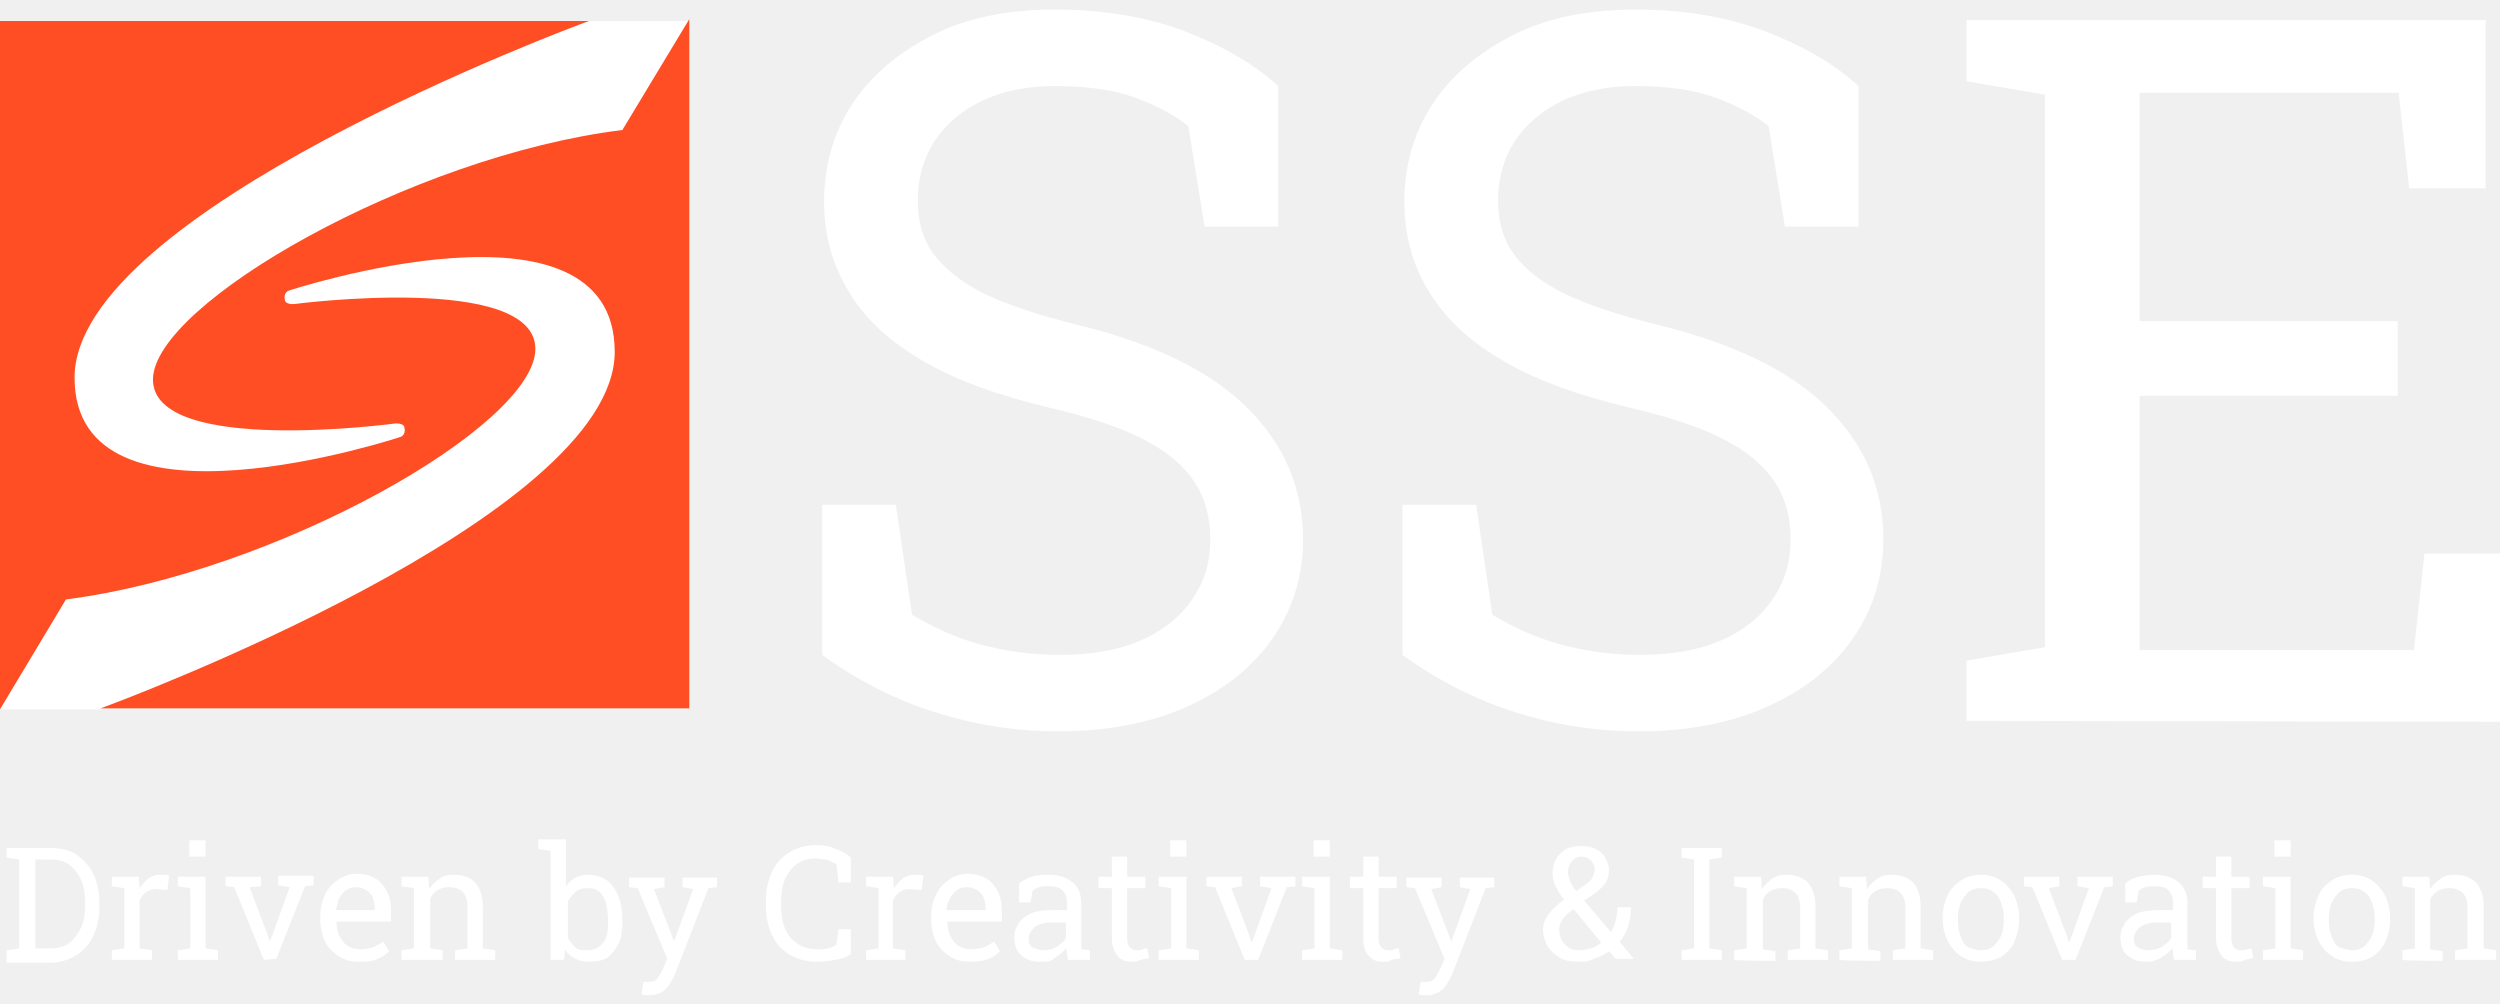
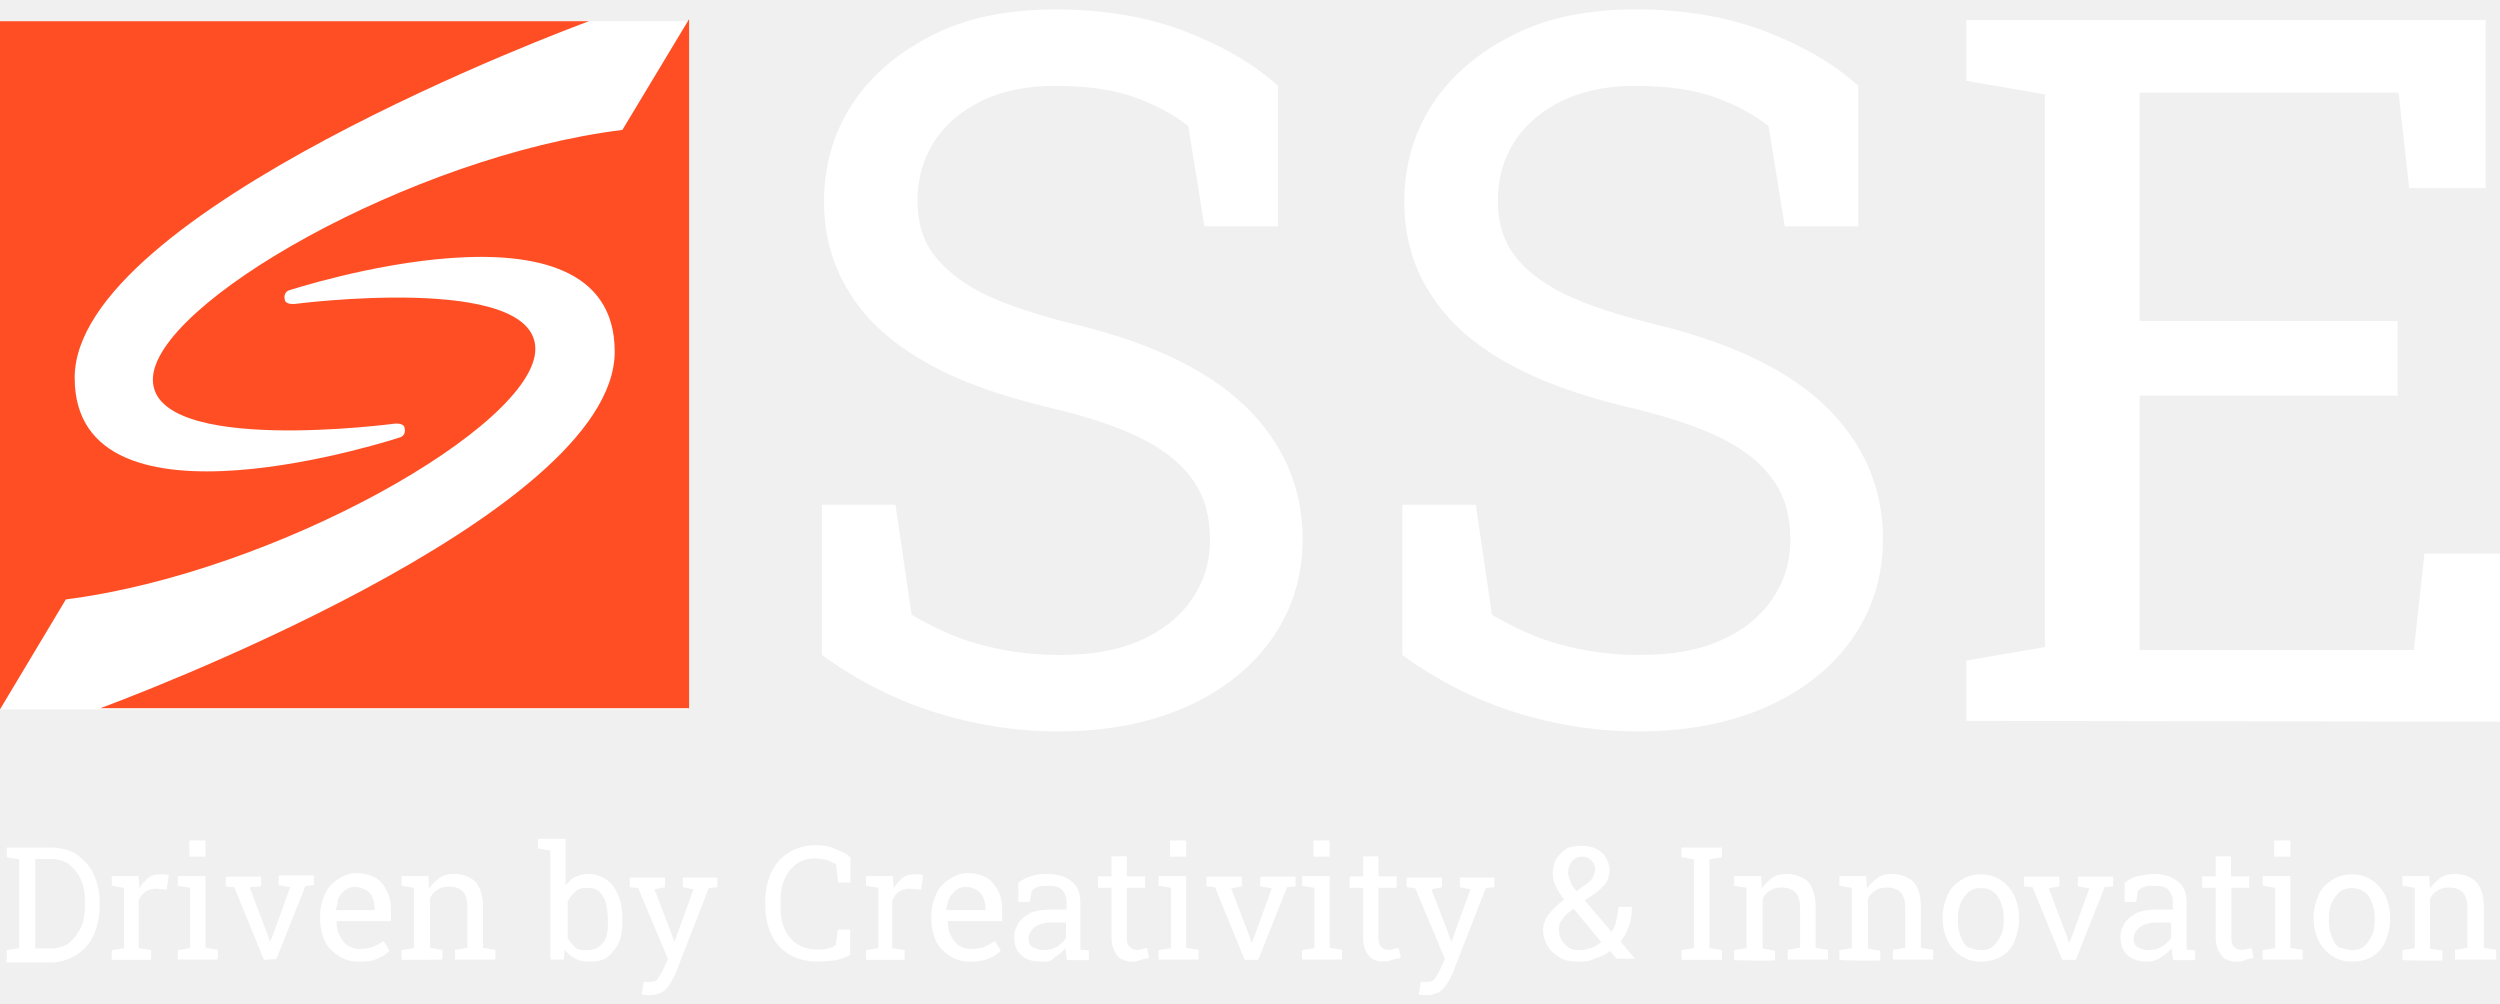
- <svg xmlns="http://www.w3.org/2000/svg" version="1.1" id="Layer_1" x="0px" y="0px" viewBox="0 0 261.5 105" style="enable-background:new 0 0 261.5 105;" xml:space="preserve">
+ <svg xmlns="http://www.w3.org/2000/svg" version="1.1" id="Layer_1" x="0px" y="0px" viewBox="0 0 850.4 341.5" style="enable-background:new 0 0 850.4 341.5;" xml:space="preserve">
  <style type="text/css">
	.st0{fill:none;}
	.st1{fill:#FFFFFF;}
	.st2{fill:#FF4E24;}
	.st3{enable-background:new    ;}
</style>
  <g>
-     <rect class="st0" width="261.5" height="105" />
+     <rect y="0" class="st0" width="850.4" height="341.5" />
    <g>
      <g>
-         <path class="st1" d="M110.7,76.5c-4.5,0-8.8-0.7-12.9-2s-8.1-3.3-11.8-6V52.8h7.7l1.7,11.5c2.2,1.3,4.5,2.4,7.1,3.1     s5.3,1.1,8.3,1.1c3.4,0,6.2-0.5,8.5-1.5s4.1-2.4,5.4-4.3c1.3-1.9,1.9-3.9,1.9-6.3c0-2.2-0.5-4.2-1.6-5.9s-2.8-3.2-5.3-4.5     s-5.8-2.4-10.1-3.4c-5-1.2-9.3-2.7-12.8-4.7s-6.1-4.3-7.9-7.2s-2.7-6-2.7-9.6c0-3.8,1-7.3,3-10.3s4.9-5.4,8.5-7.2     S105.6,1,110.4,1c5.1,0,9.7,0.8,13.6,2.3s7.2,3.4,9.7,5.7v14.7H126l-1.7-10.5c-1.5-1.2-3.4-2.2-5.6-3s-5-1.2-8.4-1.2     c-2.8,0-5.3,0.5-7.5,1.5c-2.1,1-3.8,2.4-5,4.2S96,18.6,96,21c0,2.1,0.5,4,1.6,5.5s2.9,3,5.3,4.2c2.5,1.2,5.8,2.3,9.9,3.3     c7.7,1.9,13.6,4.7,17.5,8.5c3.9,3.8,6,8.4,6,13.9c0,3.9-1.1,7.4-3.2,10.4c-2.1,3-5.1,5.4-8.9,7.1S115.9,76.5,110.7,76.5z" />
-         <path class="st1" d="M171.4,76.5c-4.5,0-8.8-0.7-12.9-2s-8.1-3.3-11.8-6V52.8h7.7l1.7,11.5c2.2,1.3,4.5,2.4,7.1,3.1     s5.3,1.1,8.3,1.1c3.4,0,6.2-0.5,8.5-1.5s4.1-2.4,5.4-4.3c1.3-1.9,1.9-3.9,1.9-6.3c0-2.2-0.5-4.2-1.6-5.9s-2.8-3.2-5.3-4.5     s-5.8-2.4-10.1-3.4c-5-1.2-9.3-2.7-12.8-4.7s-6.1-4.3-7.9-7.2c-1.8-2.8-2.7-6-2.7-9.6c0-3.8,1-7.3,3-10.3s4.9-5.4,8.5-7.2     S166.3,1,171.1,1c5.1,0,9.7,0.8,13.6,2.3s7.2,3.4,9.7,5.7v14.7h-7.7L185,13.2c-1.5-1.2-3.4-2.2-5.6-3c-2.2-0.8-5-1.2-8.4-1.2     c-2.8,0-5.3,0.5-7.5,1.5c-2.1,1-3.8,2.4-5,4.2s-1.8,3.9-1.8,6.3c0,2.1,0.5,4,1.6,5.5c1.1,1.6,2.9,3,5.3,4.2     c2.5,1.2,5.8,2.3,9.9,3.3c7.7,1.9,13.6,4.7,17.5,8.5s6,8.4,6,13.9c0,3.9-1.1,7.4-3.2,10.4c-2.1,3-5.1,5.4-8.9,7.1     C181.1,75.6,176.6,76.5,171.4,76.5z" />
-         <path class="st1" d="M205.7,75.4v-6.3l8.2-1.4V9.9l-8.2-1.4V2.1H260v17.6h-8l-1.1-10h-27.1v23.9h27v7.8h-27V68h28.7l1.1-10.1h7.9     v17.6L205.7,75.4L205.7,75.4z" />
+         <path class="st1" d="M360,248.8c-14.6,0-28.6-2.3-42-6.5c-13.3-4.2-26.3-10.7-38.4-19.5v-51.1h25l5.5,37.4     c7.2,4.2,14.6,7.8,23.1,10.1c8.5,2.3,17.2,3.6,27,3.6c11.1,0,20.2-1.6,27.6-4.9c7.5-3.3,13.3-7.8,17.6-14     c4.2-6.2,6.2-12.7,6.2-20.5c0-7.2-1.6-13.7-5.2-19.2c-3.6-5.5-9.1-10.4-17.2-14.6c-8.1-4.2-18.9-7.8-32.8-11.1     c-16.3-3.9-30.2-8.8-41.6-15.3c-11.4-6.5-19.8-14-25.7-23.4s-8.8-19.5-8.8-31.2c0-12.4,3.3-23.7,9.8-33.5s15.9-17.6,27.6-23.4     c11.7-5.9,25.7-8.5,41.3-8.5c16.6,0,31.5,2.6,44.2,7.5s23.4,11.1,31.5,18.5v47.8h-25l-5.5-34.1c-4.9-3.9-11.1-7.2-18.2-9.8     s-16.3-3.9-27.3-3.9c-9.1,0-17.2,1.6-24.4,4.9c-6.8,3.3-12.4,7.8-16.3,13.7s-5.9,12.7-5.9,20.5c0,6.8,1.6,13,5.2,17.9     s9.4,9.8,17.2,13.7c8.1,3.9,18.9,7.5,32.2,10.7c25,6.2,44.2,15.3,56.9,27.6s19.5,27.3,19.5,45.2c0,12.7-3.6,24.1-10.4,33.8     s-16.6,17.6-28.9,23.1C391.5,245.8,376.9,248.8,360,248.8z" />
+         <path class="st1" d="M557.4,248.8c-14.6,0-28.6-2.3-42-6.5c-13.3-4.2-26.3-10.7-38.4-19.5v-51.1h25l5.5,37.4     c7.2,4.2,14.6,7.8,23.1,10.1c8.5,2.3,17.2,3.6,27,3.6c11.1,0,20.2-1.6,27.6-4.9c7.5-3.3,13.3-7.8,17.6-14     c4.2-6.2,6.2-12.7,6.2-20.5c0-7.2-1.6-13.7-5.2-19.2c-3.6-5.5-9.1-10.4-17.2-14.6c-8.1-4.2-18.9-7.8-32.8-11.1     c-16.3-3.9-30.2-8.8-41.6-15.3s-19.8-14-25.7-23.4c-5.9-9.1-8.8-19.5-8.8-31.2c0-12.4,3.3-23.7,9.8-33.5s15.9-17.6,27.6-23.4     c11.7-5.9,25.7-8.5,41.3-8.5c16.6,0,31.5,2.6,44.2,7.5c12.7,4.9,23.4,11.1,31.5,18.5v47.8h-25l-5.5-34.1     c-4.9-3.9-11.1-7.2-18.2-9.8c-7.2-2.6-16.3-3.9-27.3-3.9c-9.1,0-17.2,1.6-24.4,4.9c-6.8,3.3-12.4,7.8-16.3,13.7     c-3.9,5.9-5.9,12.7-5.9,20.5c0,6.8,1.6,13,5.2,17.9c3.6,5.2,9.4,9.8,17.2,13.7c8.1,3.9,18.9,7.5,32.2,10.7     c25,6.2,44.2,15.3,56.9,27.6c12.7,12.4,19.5,27.3,19.5,45.2c0,12.7-3.6,24.1-10.4,33.8c-6.8,9.8-16.6,17.6-28.9,23.1     C588.9,245.8,574.3,248.8,557.4,248.8z" />
+         <path class="st1" d="M668.9,245.2v-20.5l26.7-4.6v-188l-26.7-4.6V6.8h176.6v57.2h-26l-3.6-32.5h-88.1v77.7h87.8v25.4h-87.8v86.5     h93.3l3.6-32.8h25.7v57.2L668.9,245.2L668.9,245.2z" />
      </g>
-       <rect y="2.2" class="st1" width="72" height="72" />
-       <path class="st2" d="M65.1,13.6C43.1,16.3,16,31.8,16,39.7c0,8,25.3,4.6,25.3,4.6s0.9-0.1,1,0.4c0.2,0.8-0.4,1-0.4,1    S7.8,57,7.8,39.5c0-17.3,52.1-36.7,53.8-37.3H0v72l6.9-11.5C28.9,59.9,56,44.5,56,36.5s-25.2-4.7-25.2-4.7s-0.9,0.1-1-0.4    c-0.2-0.8,0.4-1,0.4-1s34.1-11.2,34.1,6.4c0,17.3-52.1,36.7-53.8,37.3h61.6V2L65.1,13.6z" />
+       <rect y="7.2" class="st1" width="234.1" height="234.1" />
+       <path class="st2" d="M211.7,44.2C140.2,53,52,103.4,52,129.1c0,26,82.3,15,82.3,15s2.9-0.3,3.3,1.3c0.7,2.6-1.3,3.3-1.3,3.3    S25.4,185.4,25.4,128.5c0-56.3,169.4-119.3,175-121.3H0v234.1l22.4-37.4c71.5-9.1,159.7-59.2,159.7-85.2s-81.9-15.3-81.9-15.3    s-2.9,0.3-3.3-1.3c-0.7-2.6,1.3-3.3,1.3-3.3s110.9-36.4,110.9,20.8c0,56.3-169.4,119.3-175,121.3h200.3V6.5L211.7,44.2z" />
      <g class="st3">
-         <path class="st1" d="M0.7,100.4v-1L2,99.2v-9.3l-1.3-0.2v-1H2h3.3c1,0,2,0.2,2.7,0.7s1.4,1.2,1.8,2.1s0.6,1.9,0.6,3v0.3     c0,1.1-0.2,2.1-0.6,3s-1,1.6-1.8,2.1s-1.7,0.8-2.7,0.8H0.7V100.4z M3.7,99.2h1.7c0.7,0,1.4-0.2,1.9-0.6s0.9-1,1.2-1.6     c0.3-0.7,0.4-1.4,0.4-2.3v-0.3c0-0.9-0.1-1.6-0.4-2.3c-0.3-0.7-0.7-1.2-1.2-1.6s-1.2-0.6-1.9-0.6H3.7V99.2z" />
-         <path class="st1" d="M11.7,100.4v-1l1.3-0.2v-6.3l-1.3-0.2v-1h2.8l0.1,1.1V93c0.2-0.5,0.6-0.8,0.9-1.1c0.4-0.3,0.8-0.4,1.3-0.4     c0.2,0,0.3,0,0.5,0s0.3,0.1,0.4,0.1l-0.2,1.5L16.4,93c-0.4,0-0.8,0.1-1.1,0.3c-0.3,0.2-0.5,0.5-0.7,0.9v5l1.3,0.2v1H11.7z" />
-         <path class="st1" d="M18.6,100.4v-1l1.3-0.2v-6.3l-1.3-0.2v-1h2.9v7.5l1.3,0.2v1H18.6z M19.8,89.6v-1.7h1.7v1.7H19.8z" />
-         <path class="st1" d="M27.6,100.4l-3.1-7.6l-0.9-0.1v-1h3.7v1l-1.2,0.1l1.9,5l0.2,0.7l0,0l0.3-0.7l1.8-5l-1.2-0.2v-1h3.7v1     l-0.9,0.1l-3,7.6L27.6,100.4L27.6,100.4z" />
-         <path class="st1" d="M37.5,100.6c-0.8,0-1.5-0.2-2.1-0.6s-1.1-0.9-1.4-1.5c-0.3-0.7-0.5-1.4-0.5-2.3v-0.4c0-0.8,0.2-1.6,0.5-2.2     c0.3-0.7,0.8-1.2,1.4-1.6c0.6-0.4,1.2-0.6,1.9-0.6c0.8,0,1.5,0.2,2,0.5s0.9,0.8,1.2,1.4s0.4,1.3,0.4,2.1v1h-5.7l0,0     c0,0.6,0.1,1.1,0.3,1.5s0.5,0.8,0.8,1s0.8,0.4,1.3,0.4s1-0.1,1.4-0.2c0.4-0.2,0.8-0.4,1.1-0.6l0.6,1c-0.3,0.3-0.7,0.6-1.2,0.8     C38.8,100.6,38.3,100.6,37.5,100.6z M35.1,95.2h4.1V95c0-0.4-0.1-0.8-0.2-1.1c-0.1-0.3-0.4-0.6-0.7-0.8c-0.3-0.2-0.7-0.3-1.1-0.3     c-0.4,0-0.7,0.1-1,0.3s-0.5,0.5-0.7,0.8S35.3,94.8,35.1,95.2L35.1,95.2z" />
-         <path class="st1" d="M42,100.4v-1l1.3-0.2v-6.3L42,92.7v-1h2.8l0.1,1.3c0.3-0.5,0.7-0.8,1.1-1.1c0.4-0.3,0.9-0.4,1.5-0.4     c0.9,0,1.7,0.3,2.2,0.8c0.5,0.6,0.8,1.4,0.8,2.6v4.3l1.3,0.2v1h-4.2v-1l1.3-0.2v-4.3c0-0.8-0.2-1.3-0.5-1.6     c-0.3-0.3-0.8-0.5-1.4-0.5c-0.5,0-0.9,0.1-1.2,0.3c-0.4,0.2-0.6,0.5-0.8,0.9v5.2l1.3,0.2v1C46.3,100.4,42,100.4,42,100.4z" />
-         <path class="st1" d="M61.7,100.6c-0.6,0-1.1-0.1-1.5-0.3c-0.4-0.2-0.8-0.5-1.1-1l-0.1,1.1h-1.4V89l-1.3-0.2v-1h2.9v4.9     c0.3-0.4,0.6-0.7,1-0.9c0.4-0.2,0.9-0.3,1.4-0.3c0.7,0,1.3,0.2,1.9,0.6c0.5,0.4,0.9,0.9,1.2,1.7c0.3,0.8,0.4,1.5,0.4,2.5v0.2     c0,0.8-0.1,1.6-0.4,2.2s-0.7,1.1-1.2,1.5C63.1,100.4,62.6,100.6,61.7,100.6z M61.4,99.4c0.8,0,1.3-0.3,1.7-0.8s0.5-1.2,0.5-2.1     v-0.2c0-0.7-0.1-1.3-0.2-1.8s-0.4-0.9-0.7-1.2s-0.7-0.4-1.3-0.4c-0.5,0-0.9,0.1-1.2,0.4s-0.6,0.6-0.8,1v3.8     c0.2,0.4,0.5,0.7,0.8,1S60.9,99.4,61.4,99.4z" />
-         <path class="st1" d="M68.1,104.1c-0.1,0-0.3,0-0.5,0s-0.4-0.1-0.5-0.1l0.2-1.3c0.1,0,0.2,0,0.4,0c0.2,0,0.3,0,0.3,0     c0.3,0,0.6-0.1,0.8-0.4c0.2-0.3,0.4-0.6,0.6-1.1l0.4-0.9l-3.1-7.4l-0.9-0.1v-1h3.7v1L68.4,93l1.7,4.4l0.4,1.1l0,0l2-5.5l-1.1-0.2     v-1H75v1l-0.9,0.1l-3.5,9c-0.2,0.4-0.4,0.8-0.6,1.1c-0.2,0.3-0.5,0.6-0.8,0.8C68.9,103.9,68.6,104.1,68.1,104.1z" />
-         <path class="st1" d="M85.5,100.6c-1.2,0-2.2-0.3-3-0.8s-1.4-1.2-1.8-2.1s-0.6-1.9-0.6-3.1v-0.2c0-1.2,0.2-2.2,0.6-3.1     s1-1.6,1.8-2.1s1.7-0.8,2.8-0.8c0.8,0,1.5,0.1,2.1,0.4c0.6,0.2,1.2,0.5,1.6,0.9v2.6h-1.3l-0.2-1.9c-0.2-0.1-0.4-0.2-0.6-0.3     c-0.2-0.1-0.5-0.2-0.7-0.2c-0.3,0-0.6-0.1-0.9-0.1c-0.8,0-1.4,0.2-2,0.6c-0.5,0.4-0.9,0.9-1.2,1.6c-0.3,0.7-0.4,1.5-0.4,2.4v0.2     c0,1,0.1,1.8,0.4,2.5s0.7,1.2,1.3,1.6c0.6,0.4,1.3,0.6,2.1,0.6c0.4,0,0.7,0,1.1-0.1s0.7-0.2,0.9-0.4l0.2-1.6H89v2.6     c-0.4,0.3-1,0.5-1.6,0.6C86.8,100.5,86.1,100.6,85.5,100.6z" />
-         <path class="st1" d="M90.6,100.4v-1l1.3-0.2v-6.3l-1.3-0.2v-1h2.8l0.1,1.1V93c0.2-0.5,0.6-0.8,0.9-1.1c0.4-0.3,0.8-0.4,1.3-0.4     c0.2,0,0.3,0,0.5,0s0.3,0.1,0.4,0.1l-0.2,1.5L95.2,93c-0.4,0-0.8,0.1-1.1,0.3c-0.3,0.2-0.5,0.5-0.7,0.9v5l1.3,0.2v1H90.6z" />
-         <path class="st1" d="M101.4,100.6c-0.8,0-1.5-0.2-2.1-0.6s-1.1-0.9-1.4-1.5c-0.3-0.7-0.5-1.4-0.5-2.3v-0.4c0-0.8,0.2-1.6,0.5-2.2     c0.3-0.7,0.8-1.2,1.4-1.6s1.2-0.6,1.9-0.6c0.8,0,1.5,0.2,2,0.5s0.9,0.8,1.2,1.4c0.3,0.6,0.4,1.3,0.4,2.1v1h-5.7l0,0     c0,0.6,0.1,1.1,0.3,1.5c0.2,0.4,0.5,0.8,0.8,1s0.8,0.4,1.3,0.4s1-0.1,1.4-0.2c0.4-0.2,0.8-0.4,1.1-0.6l0.6,1     c-0.3,0.3-0.7,0.6-1.2,0.8C102.6,100.6,102,100.6,101.4,100.6z M99,95.2h4.1V95c0-0.4-0.1-0.8-0.2-1.1s-0.4-0.6-0.7-0.8     c-0.3-0.2-0.7-0.3-1.1-0.3s-0.7,0.1-1,0.3s-0.5,0.5-0.7,0.8S99,94.8,99,95.2L99,95.2z" />
-         <path class="st1" d="M108.9,100.6c-0.9,0-1.6-0.2-2.1-0.7c-0.5-0.4-0.7-1.1-0.7-1.9c0-0.6,0.2-1,0.5-1.5c0.3-0.4,0.7-0.7,1.3-1     c0.6-0.2,1.3-0.3,2.1-0.3h1.6v-0.9c0-0.5-0.2-0.9-0.5-1.2s-0.8-0.4-1.4-0.4c-0.4,0-0.7,0-1,0.1s-0.5,0.2-0.7,0.4l-0.2,1.2h-1.2     v-2c0.4-0.3,0.9-0.6,1.4-0.7c0.5-0.2,1.1-0.2,1.7-0.2c1.1,0,1.9,0.3,2.5,0.8s0.9,1.2,0.9,2.2v4.2c0,0.1,0,0.2,0,0.3     c0,0.1,0,0.2,0,0.3l0.9,0.1v1h-2.3c0-0.2-0.1-0.5-0.1-0.6c0-0.2,0-0.4-0.1-0.6c-0.3,0.4-0.7,0.7-1.2,1     C110,100.6,109.5,100.6,108.9,100.6z M109.1,99.4c0.5,0,1-0.1,1.5-0.4c0.4-0.3,0.8-0.6,0.9-0.9v-1.6h-1.6c-0.7,0-1.3,0.2-1.7,0.5     c-0.4,0.4-0.6,0.7-0.6,1.2c0,0.4,0.1,0.7,0.4,0.9C108.4,99.2,108.6,99.4,109.1,99.4z" />
-         <path class="st1" d="M118.4,100.6c-0.6,0-1.2-0.2-1.5-0.6s-0.6-1-0.6-1.8v-5.3h-1.4v-1.2h1.4v-2.1h1.6v2.1h1.9v1.2h-1.9v5.3     c0,0.4,0.1,0.7,0.3,0.9c0.2,0.2,0.4,0.3,0.7,0.3c0.2,0,0.4,0,0.6-0.1s0.4-0.1,0.5-0.1l0.2,1c-0.2,0.1-0.5,0.1-0.9,0.2     C118.9,100.6,118.7,100.6,118.4,100.6z" />
-         <path class="st1" d="M121.2,100.4v-1l1.3-0.2v-6.3l-1.3-0.2v-1h2.9v7.5l1.3,0.2v1H121.2z M122.4,89.6v-1.7h1.7v1.7H122.4z" />
-         <path class="st1" d="M130.2,100.4l-3.1-7.6l-0.9-0.1v-1h3.7v1l-1.1,0.2l1.9,5l0.2,0.7l0,0l0.3-0.7l1.8-5l-1.2-0.2v-1h3.7v1     l-0.9,0.1l-3,7.6H130.2z" />
-         <path class="st1" d="M136.2,100.4v-1l1.3-0.2v-6.3l-1.3-0.2v-1h2.9v7.5l1.3,0.2v1H136.2z M137.4,89.6v-1.7h1.7v1.7H137.4z" />
-         <path class="st1" d="M144.7,100.6c-0.7,0-1.2-0.2-1.5-0.6c-0.4-0.4-0.6-1-0.6-1.8v-5.3h-1.4v-1.2h1.4v-2.1h1.6v2.1h1.9v1.2h-1.9     v5.3c0,0.4,0.1,0.7,0.3,0.9s0.4,0.3,0.7,0.3c0.2,0,0.4,0,0.6-0.1c0.2-0.1,0.4-0.1,0.5-0.1l0.2,1c-0.2,0.1-0.5,0.1-0.9,0.2     C145.2,100.6,144.9,100.6,144.7,100.6z" />
-         <path class="st1" d="M149.4,104.1c-0.1,0-0.3,0-0.5,0s-0.4-0.1-0.5-0.1l0.2-1.3c0.1,0,0.2,0,0.4,0s0.3,0,0.3,0     c0.3,0,0.6-0.1,0.8-0.4s0.4-0.6,0.6-1.1l0.4-0.9l-3.1-7.4l-0.9-0.1v-1h3.7v1l-1.1,0.2l1.7,4.4l0.4,1.1l0,0l2-5.5l-1.1-0.2v-1h3.6     v1l-0.9,0.1l-3.5,9c-0.2,0.4-0.4,0.8-0.6,1.1c-0.2,0.3-0.5,0.6-0.8,0.8C150.1,103.9,149.9,104.1,149.4,104.1z" />
-         <path class="st1" d="M165.2,100.6c-0.8,0-1.5-0.1-2-0.4s-1-0.7-1.3-1.2s-0.5-1.1-0.5-1.7s0.2-1.2,0.6-1.7s0.9-1,1.6-1.5l0,0l0,0     c-0.4-0.5-0.7-1-0.9-1.4s-0.3-0.9-0.3-1.3c0-0.6,0.1-1.1,0.4-1.6s0.6-0.7,1-1c0.4-0.2,1-0.3,1.6-0.3s1.1,0.1,1.5,0.3     c0.4,0.2,0.8,0.5,1,0.9s0.4,0.8,0.4,1.3s-0.1,1-0.4,1.4c-0.3,0.4-0.7,0.8-1.3,1.2l-0.9,0.6l2.8,3.3c0.2-0.4,0.4-0.7,0.5-1.2     c0.1-0.4,0.2-0.9,0.2-1.4h1.4c0,0.7-0.1,1.4-0.3,2s-0.5,1.2-0.9,1.6l1.5,1.8l0,0H169l-0.7-0.8c-0.4,0.3-0.9,0.6-1.4,0.7     C166.2,100.6,165.7,100.6,165.2,100.6z M165.2,99.4c0.4,0,0.8-0.1,1.2-0.2s0.7-0.3,1.1-0.6l-2.9-3.5l-0.3,0.2     c-0.5,0.4-0.8,0.7-1,1.1c-0.2,0.3-0.2,0.6-0.2,0.9c0,0.6,0.2,1.1,0.6,1.5C164.1,99.2,164.4,99.4,165.2,99.4z M164.9,93.2l1.1-0.8     c0.3-0.2,0.5-0.4,0.6-0.7c0.1-0.2,0.2-0.5,0.2-0.8s-0.1-0.6-0.4-0.9s-0.6-0.4-1-0.4s-0.8,0.2-1,0.5s-0.4,0.7-0.4,1.1     c0,0.3,0.1,0.6,0.2,0.9S164.6,92.9,164.9,93.2z" />
-         <path class="st1" d="M175.9,100.4v-1l1.3-0.2v-9.3l-1.3-0.2v-1h4.2v1l-1.3,0.2v9.3l1.3,0.2v1H175.9z" />
-         <path class="st1" d="M181.4,100.4v-1l1.3-0.2v-6.3l-1.3-0.2v-1h2.8l0.1,1.3c0.3-0.5,0.7-0.8,1.1-1.1c0.4-0.3,0.9-0.4,1.5-0.4     c0.9,0,1.7,0.3,2.2,0.8c0.5,0.6,0.8,1.4,0.8,2.6v4.3l1.3,0.2v1H187v-1l1.3-0.2V95c0-0.8-0.2-1.3-0.5-1.6s-0.8-0.5-1.4-0.5     c-0.5,0-0.9,0.1-1.2,0.3c-0.4,0.2-0.6,0.5-0.8,0.9v5.2l1.3,0.2v1C185.8,100.5,181.4,100.5,181.4,100.4z" />
-         <path class="st1" d="M192.4,100.4v-1l1.3-0.2v-6.3l-1.3-0.2v-1h2.8l0.1,1.3c0.3-0.5,0.7-0.8,1.1-1.1c0.4-0.3,0.9-0.4,1.5-0.4     c0.9,0,1.7,0.3,2.2,0.8s0.8,1.4,0.8,2.6v4.3l1.3,0.2v1H198v-1l1.3-0.2V95c0-0.8-0.2-1.3-0.5-1.6s-0.8-0.5-1.4-0.5     c-0.5,0-0.9,0.1-1.2,0.3c-0.4,0.2-0.6,0.5-0.8,0.9v5.2l1.3,0.2v1C196.7,100.5,192.4,100.5,192.4,100.4z" />
-         <path class="st1" d="M207.2,100.6c-0.8,0-1.5-0.2-2.1-0.6s-1-0.9-1.4-1.6c-0.3-0.7-0.5-1.4-0.5-2.3V96c0-0.9,0.2-1.6,0.5-2.3     c0.3-0.7,0.8-1.2,1.4-1.6c0.6-0.4,1.3-0.6,2.1-0.6s1.5,0.2,2.1,0.6s1,0.9,1.4,1.6c0.3,0.7,0.5,1.4,0.5,2.3v0.2     c0,0.9-0.2,1.6-0.5,2.3c-0.3,0.7-0.8,1.2-1.4,1.6C208.7,100.4,207.9,100.6,207.2,100.6z M207.2,99.4c0.5,0,0.9-0.1,1.3-0.4     c0.3-0.3,0.6-0.7,0.8-1.1s0.3-1,0.3-1.7v-0.1c0-0.6-0.1-1.2-0.3-1.7s-0.4-0.9-0.8-1.1c-0.3-0.3-0.8-0.4-1.3-0.4s-0.9,0.1-1.3,0.4     c-0.3,0.3-0.6,0.7-0.8,1.1c-0.2,0.5-0.3,1-0.3,1.7v0.2c0,0.6,0.1,1.2,0.3,1.7s0.4,0.9,0.8,1.1C206.2,99.2,206.7,99.4,207.2,99.4z     " />
-         <path class="st1" d="M215.7,100.4l-3.1-7.6l-0.9-0.1v-1h3.7v1l-1.1,0.2l1.9,5l0.2,0.7l0,0l0.3-0.7l1.8-5l-1.2-0.2v-1h3.7v1     l-0.9,0.1l-3,7.6H215.7z" />
-         <path class="st1" d="M224.6,100.6c-0.9,0-1.6-0.2-2.1-0.7c-0.5-0.4-0.7-1.1-0.7-1.9c0-0.6,0.2-1,0.5-1.5c0.3-0.4,0.7-0.7,1.3-1     c0.6-0.2,1.3-0.3,2.1-0.3h1.6v-0.9c0-0.5-0.2-0.9-0.5-1.2s-0.8-0.4-1.4-0.4c-0.4,0-0.7,0-1,0.1s-0.5,0.2-0.7,0.4l-0.2,1.2h-1.2     v-2c0.4-0.3,0.9-0.6,1.4-0.7s1.1-0.2,1.7-0.2c1.1,0,1.9,0.3,2.5,0.8s0.9,1.2,0.9,2.2v4.2c0,0.1,0,0.2,0,0.3c0,0.1,0,0.2,0,0.3     l0.9,0.1v1h-2.3c0-0.2-0.1-0.5-0.1-0.6c0-0.2,0-0.4-0.1-0.6c-0.3,0.4-0.7,0.7-1.2,1S225,100.6,224.6,100.6z M224.7,99.4     c0.5,0,1-0.1,1.5-0.4c0.4-0.3,0.8-0.6,0.9-0.9v-1.6h-1.6c-0.7,0-1.3,0.2-1.7,0.5c-0.4,0.4-0.6,0.7-0.6,1.2c0,0.4,0.1,0.7,0.4,0.9     C223.9,99.2,224.2,99.4,224.7,99.4z" />
-         <path class="st1" d="M233.9,100.6c-0.6,0-1.2-0.2-1.5-0.6s-0.6-1-0.6-1.8v-5.3h-1.4v-1.2h1.4v-2.1h1.6v2.1h1.9v1.2h-1.9v5.3     c0,0.4,0.1,0.7,0.3,0.9c0.2,0.2,0.4,0.3,0.7,0.3c0.2,0,0.4,0,0.6-0.1c0.2,0,0.4-0.1,0.5-0.1l0.2,1c-0.2,0.1-0.5,0.1-0.9,0.2     C234.6,100.6,234.2,100.6,233.9,100.6z" />
-         <path class="st1" d="M236.7,100.4v-1l1.3-0.2v-6.3l-1.3-0.2v-1h2.9v7.5l1.3,0.2v1H236.7z M237.9,89.6v-1.7h1.7v1.7H237.9z" />
-         <path class="st1" d="M246,100.6c-0.8,0-1.5-0.2-2.1-0.6s-1-0.9-1.4-1.6c-0.3-0.7-0.5-1.4-0.5-2.3V96c0-0.9,0.2-1.6,0.5-2.3     s0.8-1.2,1.4-1.6s1.3-0.6,2.1-0.6s1.5,0.2,2.1,0.6s1,0.9,1.4,1.6c0.3,0.7,0.5,1.4,0.5,2.3v0.2c0,0.9-0.2,1.6-0.5,2.3     c-0.3,0.7-0.8,1.2-1.4,1.6C247.6,100.4,246.8,100.6,246,100.6z M246,99.4c0.5,0,0.9-0.1,1.3-0.4c0.3-0.3,0.6-0.7,0.8-1.1     s0.3-1,0.3-1.7v-0.1c0-0.6-0.1-1.2-0.3-1.7s-0.4-0.9-0.8-1.1c-0.3-0.3-0.8-0.4-1.3-0.4s-0.9,0.1-1.3,0.4     c-0.3,0.3-0.6,0.7-0.8,1.1c-0.2,0.5-0.3,1-0.3,1.7v0.2c0,0.6,0.1,1.2,0.3,1.7s0.4,0.9,0.8,1.1C245.2,99.2,245.6,99.4,246,99.4z" />
-         <path class="st1" d="M251.3,100.4v-1l1.3-0.2v-6.3l-1.3-0.2v-1h2.8l0.1,1.3c0.3-0.5,0.7-0.8,1.1-1.1c0.4-0.3,0.9-0.4,1.5-0.4     c0.9,0,1.7,0.3,2.2,0.8c0.5,0.6,0.8,1.4,0.8,2.6v4.3l1.3,0.2v1h-4.3v-1l1.3-0.2V95c0-0.8-0.2-1.3-0.5-1.6s-0.8-0.5-1.4-0.5     c-0.5,0-0.9,0.1-1.2,0.3c-0.4,0.2-0.6,0.5-0.8,0.9v5.2l1.3,0.2v1C255.6,100.5,251.3,100.5,251.3,100.4z" />
+         <path class="st1" d="M2.3,326.5v-3.3l4.2-0.7v-30.2l-4.2-0.7v-3.3h4.2h10.7c3.3,0,6.5,0.7,8.8,2.3c2.3,1.6,4.6,3.9,5.9,6.8     c1.3,2.9,2,6.2,2,9.8v1c0,3.6-0.7,6.8-2,9.8c-1.3,2.9-3.3,5.2-5.9,6.8c-2.6,1.6-5.5,2.6-8.8,2.6h-15V326.5z M12,322.6h5.5     c2.3,0,4.6-0.7,6.2-2c1.6-1.3,2.9-3.3,3.9-5.2c1-2.3,1.3-4.6,1.3-7.5v-1c0-2.9-0.3-5.2-1.3-7.5c-1-2.3-2.3-3.9-3.9-5.2     c-1.6-1.3-3.9-2-6.2-2H12V322.6z" />
+         <path class="st1" d="M38,326.5v-3.3l4.2-0.7v-20.5l-4.2-0.7v-3.3h9.1l0.3,3.6v0.7c0.7-1.6,2-2.6,2.9-3.6c1.3-1,2.6-1.3,4.2-1.3     c0.7,0,1,0,1.6,0c0.7,0,1,0.3,1.3,0.3l-0.7,4.9l-3.6-0.3c-1.3,0-2.6,0.3-3.6,1c-1,0.7-1.6,1.6-2.3,2.9v16.3l4.2,0.7v3.3H38z" />
+         <path class="st1" d="M60.5,326.5v-3.3l4.2-0.7v-20.5l-4.2-0.7v-3.3h9.4v24.4l4.2,0.7v3.3H60.5z M64.4,291.4v-5.5h5.5v5.5H64.4z" />
+         <path class="st1" d="M89.8,326.5l-10.1-24.7l-2.9-0.3v-3.3h12v3.3l-3.9,0.3l6.2,16.3l0.7,2.3l0,0l1-2.3l5.9-16.3l-3.9-0.7v-3.3     h12v3.3l-2.9,0.3L94,326.2L89.8,326.5L89.8,326.5z" />
+         <path class="st1" d="M121.9,327.1c-2.6,0-4.9-0.7-6.8-2c-2-1.3-3.6-2.9-4.6-4.9c-1-2.3-1.6-4.6-1.6-7.5v-1.3     c0-2.6,0.7-5.2,1.6-7.2c1-2.3,2.6-3.9,4.6-5.2c2-1.3,3.9-2,6.2-2c2.6,0,4.9,0.7,6.5,1.6c1.6,1,2.9,2.6,3.9,4.6     c1,2,1.3,4.2,1.3,6.8v3.3h-18.5l0,0c0,2,0.3,3.6,1,4.9c0.7,1.3,1.6,2.6,2.6,3.3s2.6,1.3,4.2,1.3s3.3-0.3,4.6-0.7     c1.3-0.7,2.6-1.3,3.6-2l2,3.3c-1,1-2.3,2-3.9,2.6C126.2,327.1,124.6,327.1,121.9,327.1z M114.1,309.6h13.3v-0.7     c0-1.3-0.3-2.6-0.7-3.6c-0.3-1-1.3-2-2.3-2.6s-2.3-1-3.6-1c-1.3,0-2.3,0.3-3.3,1c-1,0.7-1.6,1.6-2.3,2.6     C114.8,306.3,114.8,308.3,114.1,309.6L114.1,309.6z" />
+         <path class="st1" d="M136.6,326.5v-3.3l4.2-0.7v-20.5l-4.2-0.7v-3.3h9.1l0.3,4.2c1-1.6,2.3-2.6,3.6-3.6c1.3-1,2.9-1.3,4.9-1.3     c2.9,0,5.5,1,7.2,2.6c1.6,2,2.6,4.6,2.6,8.5v14l4.2,0.7v3.3h-13.7v-3.3l4.2-0.7v-14c0-2.6-0.7-4.2-1.6-5.2c-1-1-2.6-1.6-4.6-1.6     c-1.6,0-2.9,0.3-3.9,1c-1.3,0.7-2,1.6-2.6,2.9v16.9l4.2,0.7v3.3C150.6,326.5,136.6,326.5,136.6,326.5z" />
+         <path class="st1" d="M200.6,327.1c-2,0-3.6-0.3-4.9-1s-2.6-1.6-3.6-3.3l-0.3,3.6h-4.6v-37.1l-4.2-0.7v-3.3h9.4v15.9     c1-1.3,2-2.3,3.3-2.9c1.3-0.7,2.9-1,4.6-1c2.3,0,4.2,0.7,6.2,2c1.6,1.3,2.9,2.9,3.9,5.5c1,2.6,1.3,4.9,1.3,8.1v0.7     c0,2.6-0.3,5.2-1.3,7.2c-1,2-2.3,3.6-3.9,4.9C205.2,326.5,203.6,327.1,200.6,327.1z M199.7,323.2c2.6,0,4.2-1,5.5-2.6     c1.3-1.6,1.6-3.9,1.6-6.8v-0.7c0-2.3-0.3-4.2-0.7-5.9c-0.3-1.6-1.3-2.9-2.3-3.9c-1-1-2.3-1.3-4.2-1.3c-1.6,0-2.9,0.3-3.9,1.3     c-1,1-2,2-2.6,3.3V319c0.7,1.3,1.6,2.3,2.6,3.3C196.7,323.2,198,323.2,199.7,323.2z" />
+         <path class="st1" d="M221.5,338.5c-0.3,0-1,0-1.6,0c-0.7,0-1.3-0.3-1.6-0.3l0.7-4.2c0.3,0,0.7,0,1.3,0c0.7,0,1,0,1,0     c1,0,2-0.3,2.6-1.3c0.7-1,1.3-2,2-3.6l1.3-2.9l-10.1-24.1l-2.9-0.3v-3.3h12v3.3l-3.6,0.7l5.5,14.3l1.3,3.6l0,0l6.5-17.9l-3.6-0.7     v-3.3h11.7v3.3l-2.9,0.3l-11.4,29.3c-0.7,1.3-1.3,2.6-2,3.6c-0.7,1-1.6,2-2.6,2.6C224.1,337.9,223.1,338.5,221.5,338.5z" />
+         <path class="st1" d="M278,327.1c-3.9,0-7.2-1-9.8-2.6c-2.6-1.6-4.6-3.9-5.9-6.8c-1.3-2.9-2-6.2-2-10.1V307c0-3.9,0.7-7.2,2-10.1     c1.3-2.9,3.3-5.2,5.9-6.8c2.6-1.6,5.5-2.6,9.1-2.6c2.6,0,4.9,0.3,6.8,1.3c2,0.7,3.9,1.6,5.2,2.9v8.5h-4.2l-0.7-6.2     c-0.7-0.3-1.3-0.7-2-1s-1.6-0.7-2.3-0.7c-1,0-2-0.3-2.9-0.3c-2.6,0-4.6,0.7-6.5,2c-1.6,1.3-2.9,2.9-3.9,5.2     c-1,2.3-1.3,4.9-1.3,7.8v0.7c0,3.3,0.3,5.9,1.3,8.1c1,2.3,2.3,3.9,4.2,5.2c2,1.3,4.2,2,6.8,2c1.3,0,2.3,0,3.6-0.3     s2.3-0.7,2.9-1.3l0.7-5.2h4.2v8.5c-1.3,1-3.3,1.6-5.2,2C282.3,326.8,280,327.1,278,327.1z" />
+         <path class="st1" d="M294.6,326.5v-3.3l4.2-0.7v-20.5l-4.2-0.7v-3.3h9.1l0.3,3.6v0.7c0.7-1.6,2-2.6,2.9-3.6     c1.3-1,2.6-1.3,4.2-1.3c0.7,0,1,0,1.6,0c0.7,0,1,0.3,1.3,0.3l-0.7,4.9l-3.9-0.3c-1.3,0-2.6,0.3-3.6,1c-1,0.7-1.6,1.6-2.3,2.9     v16.3l4.2,0.7v3.3H294.6z" />
+         <path class="st1" d="M329.8,327.1c-2.6,0-4.9-0.7-6.8-2c-2-1.3-3.6-2.9-4.6-4.9c-1-2.3-1.6-4.6-1.6-7.5v-1.3     c0-2.6,0.7-5.2,1.6-7.2c1-2.3,2.6-3.9,4.6-5.2c2-1.3,3.9-2,6.2-2c2.6,0,4.9,0.7,6.5,1.6c1.6,1,2.9,2.6,3.9,4.6     c1,2,1.3,4.2,1.3,6.8v3.3h-18.5l0,0c0,2,0.3,3.6,1,4.9c0.7,1.3,1.6,2.6,2.6,3.3c1,0.7,2.6,1.3,4.2,1.3c1.6,0,3.3-0.3,4.6-0.7     c1.3-0.7,2.6-1.3,3.6-2l2,3.3c-1,1-2.3,2-3.9,2.6C333.7,327.1,331.7,327.1,329.8,327.1z M321.9,309.6h13.3v-0.7     c0-1.3-0.3-2.6-0.7-3.6s-1.3-2-2.3-2.6s-2.3-1-3.6-1c-1.3,0-2.3,0.3-3.3,1c-1,0.7-1.6,1.6-2.3,2.6     C322.6,306.3,321.9,308.3,321.9,309.6L321.9,309.6z" />
+         <path class="st1" d="M354.1,327.1c-2.9,0-5.2-0.7-6.8-2.3c-1.6-1.3-2.3-3.6-2.3-6.2c0-2,0.7-3.3,1.6-4.9c1-1.3,2.3-2.3,4.2-3.3     c2-0.7,4.2-1,6.8-1h5.2v-2.9c0-1.6-0.7-2.9-1.6-3.9c-1-1-2.6-1.3-4.6-1.3c-1.3,0-2.3,0-3.3,0.3s-1.6,0.7-2.3,1.3l-0.7,3.9h-3.9     v-6.5c1.3-1,2.9-2,4.6-2.3c1.6-0.7,3.6-0.7,5.5-0.7c3.6,0,6.2,1,8.1,2.6c2,1.6,2.9,3.9,2.9,7.2V321c0,0.3,0,0.7,0,1     c0,0.3,0,0.7,0,1l2.9,0.3v3.3h-7.5c0-0.7-0.3-1.6-0.3-2c0-0.7,0-1.3-0.3-2c-1,1.3-2.3,2.3-3.9,3.3     C357.7,327.1,356.1,327.1,354.1,327.1z M354.8,323.2c1.6,0,3.3-0.3,4.9-1.3c1.3-1,2.6-2,2.9-2.9v-5.2h-5.2     c-2.3,0-4.2,0.7-5.5,1.6c-1.3,1.3-2,2.3-2,3.9c0,1.3,0.3,2.3,1.3,2.9C352.5,322.6,353.2,323.2,354.8,323.2z" />
+         <path class="st1" d="M385,327.1c-2,0-3.9-0.7-4.9-2c-1-1.3-2-3.3-2-5.9v-17.2h-4.6v-3.9h4.6v-6.8h5.2v6.8h6.2v3.9h-6.2v17.2     c0,1.3,0.3,2.3,1,2.9c0.7,0.7,1.3,1,2.3,1c0.7,0,1.3,0,2-0.3s1.3-0.3,1.6-0.3l0.7,3.3c-0.7,0.3-1.6,0.3-2.9,0.7     C386.7,327.1,386,327.1,385,327.1z" />
+         <path class="st1" d="M394.1,326.5v-3.3l4.2-0.7v-20.5l-4.2-0.7v-3.3h9.4v24.4l4.2,0.7v3.3H394.1z M398,291.4v-5.5h5.5v5.5H398z" />
+         <path class="st1" d="M423.4,326.5l-10.1-24.7l-2.9-0.3v-3.3h12v3.3l-3.6,0.7l6.2,16.3l0.7,2.3l0,0l1-2.3l5.9-16.3l-3.9-0.7v-3.3     h12v3.3l-2.9,0.3l-9.8,24.7H423.4z" />
+         <path class="st1" d="M442.9,326.5v-3.3l4.2-0.7v-20.5l-4.2-0.7v-3.3h9.4v24.4l4.2,0.7v3.3H442.9z M446.8,291.4v-5.5h5.5v5.5     H446.8z" />
+         <path class="st1" d="M470.6,327.1c-2.3,0-3.9-0.7-4.9-2c-1.3-1.3-2-3.3-2-5.9v-17.2h-4.6v-3.9h4.6v-6.8h5.2v6.8h6.2v3.9h-6.2     v17.2c0,1.3,0.3,2.3,1,2.9c0.7,0.7,1.3,1,2.3,1c0.7,0,1.3,0,2-0.3c0.7-0.3,1.3-0.3,1.6-0.3l0.7,3.3c-0.7,0.3-1.6,0.3-2.9,0.7     C472.2,327.1,471.2,327.1,470.6,327.1z" />
+         <path class="st1" d="M485.8,338.5c-0.3,0-1,0-1.6,0s-1.3-0.3-1.6-0.3l0.7-4.2c0.3,0,0.7,0,1.3,0s1,0,1,0c1,0,2-0.3,2.6-1.3     c0.7-1,1.3-2,2-3.6l1.3-2.9l-10.1-24.1l-2.9-0.3v-3.3h12v3.3l-3.6,0.7l5.5,14.3l1.3,3.6l0,0l6.5-17.9l-3.6-0.7v-3.3h11.7v3.3     l-2.9,0.3L494,331.4c-0.7,1.3-1.3,2.6-2,3.6c-0.7,1-1.6,2-2.6,2.6C488.1,337.9,487.5,338.5,485.8,338.5z" />
+         <path class="st1" d="M537.2,327.1c-2.6,0-4.9-0.3-6.5-1.3c-1.6-1-3.3-2.3-4.2-3.9c-1-1.6-1.6-3.6-1.6-5.5c0-2,0.7-3.9,2-5.5     c1.3-1.6,2.9-3.3,5.2-4.9l0,0l0,0c-1.3-1.6-2.3-3.3-2.9-4.6c-0.7-1.3-1-2.9-1-4.2c0-2,0.3-3.6,1.3-5.2c1-1.6,2-2.3,3.3-3.3     c1.3-0.7,3.3-1,5.2-1s3.6,0.3,4.9,1c1.3,0.7,2.6,1.6,3.3,2.9s1.3,2.6,1.3,4.2c0,1.6-0.3,3.3-1.3,4.6c-1,1.3-2.3,2.6-4.2,3.9     l-2.9,2l9.1,10.7c0.7-1.3,1.3-2.3,1.6-3.9c0.3-1.3,0.7-2.9,0.7-4.6h4.6c0,2.3-0.3,4.6-1,6.5c-0.7,2-1.6,3.9-2.9,5.2l4.9,5.9l0,0     h-6.2l-2.3-2.6c-1.3,1-2.9,2-4.6,2.3C540.5,327.1,538.9,327.1,537.2,327.1z M537.2,323.2c1.3,0,2.6-0.3,3.9-0.7s2.3-1,3.6-2     l-9.4-11.4l-1,0.7c-1.6,1.3-2.6,2.3-3.3,3.6c-0.7,1-0.7,2-0.7,2.9c0,2,0.7,3.6,2,4.9C533.7,322.6,534.6,323.2,537.2,323.2z      M536.3,303.1l3.6-2.6c1-0.7,1.6-1.3,2-2.3c0.3-0.7,0.7-1.6,0.7-2.6s-0.3-2-1.3-2.9c-1-1-2-1.3-3.3-1.3s-2.6,0.7-3.3,1.6     c-0.7,1-1.3,2.3-1.3,3.6c0,1,0.3,2,0.7,2.9C534.3,300.5,535.3,302.1,536.3,303.1z" />
+         <path class="st1" d="M572,326.5v-3.3l4.2-0.7v-30.2l-4.2-0.7v-3.3h13.7v3.3l-4.2,0.7v30.2l4.2,0.7v3.3H572z" />
+         <path class="st1" d="M589.9,326.5v-3.3l4.2-0.7v-20.5l-4.2-0.7v-3.3h9.1l0.3,4.2c1-1.6,2.3-2.6,3.6-3.6c1.3-1,2.9-1.3,4.9-1.3     c2.9,0,5.5,1,7.2,2.6c1.6,2,2.6,4.6,2.6,8.5v14l4.2,0.7v3.3h-13.7v-3.3l4.2-0.7v-13.7c0-2.6-0.7-4.2-1.6-5.2     c-1-1-2.6-1.6-4.6-1.6c-1.6,0-2.9,0.3-3.9,1c-1.3,0.7-2,1.6-2.6,2.9v16.9l4.2,0.7v3.3C604.2,326.8,589.9,326.8,589.9,326.5z" />
+         <path class="st1" d="M625.7,326.5v-3.3l4.2-0.7v-20.5l-4.2-0.7v-3.3h9.1l0.3,4.2c1-1.6,2.3-2.6,3.6-3.6c1.3-1,2.9-1.3,4.9-1.3     c2.9,0,5.5,1,7.2,2.6c1.6,1.6,2.6,4.6,2.6,8.5v14l4.2,0.7v3.3h-13.7v-3.3l4.2-0.7v-13.7c0-2.6-0.7-4.2-1.6-5.2     c-1-1-2.6-1.6-4.6-1.6c-1.6,0-2.9,0.3-3.9,1c-1.3,0.7-2,1.6-2.6,2.9v16.9l4.2,0.7v3.3C639.7,326.8,625.7,326.8,625.7,326.5z" />
+         <path class="st1" d="M673.8,327.1c-2.6,0-4.9-0.7-6.8-2c-2-1.3-3.3-2.9-4.6-5.2c-1-2.3-1.6-4.6-1.6-7.5v-0.3     c0-2.9,0.7-5.2,1.6-7.5c1-2.3,2.6-3.9,4.6-5.2c2-1.3,4.2-2,6.8-2c2.6,0,4.9,0.7,6.8,2c2,1.3,3.3,2.9,4.6,5.2     c1,2.3,1.6,4.6,1.6,7.5v0.7c0,2.9-0.7,5.2-1.6,7.5s-2.6,3.9-4.6,5.2C678.7,326.5,676.1,327.1,673.8,327.1z M673.8,323.2     c1.6,0,2.9-0.3,4.2-1.3c1-1,2-2.3,2.6-3.6c0.7-1.3,1-3.3,1-5.5v-0.3c0-2-0.3-3.9-1-5.5c-0.7-1.6-1.3-2.9-2.6-3.6     c-1-1-2.6-1.3-4.2-1.3s-2.9,0.3-4.2,1.3c-1,1-2,2.3-2.6,3.6c-0.7,1.6-1,3.3-1,5.5v0.7c0,2,0.3,3.9,1,5.5c0.7,1.6,1.3,2.9,2.6,3.6     C670.6,322.6,672.2,323.2,673.8,323.2z" />
+         <path class="st1" d="M701.5,326.5l-10.1-24.7l-2.9-0.3v-3.3h12v3.3l-3.6,0.7l6.2,16.3l0.7,2.3l0,0l1-2.3l5.9-16.3l-3.9-0.7v-3.3     h12v3.3l-2.9,0.3l-9.8,24.7H701.5z" />
+         <path class="st1" d="M730.4,327.1c-2.9,0-5.2-0.7-6.8-2.3c-1.6-1.3-2.3-3.6-2.3-6.2c0-2,0.7-3.3,1.6-4.9c1-1.3,2.3-2.3,4.2-3.3     c2-0.7,4.2-1,6.8-1h5.2v-2.9c0-1.6-0.7-2.9-1.6-3.9c-1-1-2.6-1.3-4.6-1.3c-1.3,0-2.3,0-3.3,0.3c-1,0.3-1.6,0.7-2.3,1.3l-0.7,3.9     h-3.9v-6.5c1.3-1,2.9-2,4.6-2.3s3.6-0.7,5.5-0.7c3.6,0,6.2,1,8.1,2.6c2,1.6,2.9,3.9,2.9,7.2V321c0,0.3,0,0.7,0,1c0,0.3,0,0.7,0,1     l2.9,0.3v3.3h-7.5c0-0.7-0.3-1.6-0.3-2c0-0.7,0-1.3-0.3-2c-1,1.3-2.3,2.3-3.9,3.3C733.3,326.8,731.7,327.1,730.4,327.1z      M730.7,323.2c1.6,0,3.3-0.3,4.9-1.3c1.3-1,2.6-2,2.9-2.9v-5.2h-5.2c-2.3,0-4.2,0.7-5.5,1.6c-1.3,1.3-2,2.3-2,3.9     c0,1.3,0.3,2.3,1.3,2.9C728.1,322.6,729.1,323.2,730.7,323.2z" />
+         <path class="st1" d="M760.6,327.1c-2,0-3.9-0.7-4.9-2c-1-1.3-2-3.3-2-5.9v-17.2h-4.6v-3.9h4.6v-6.8h5.2v6.8h6.2v3.9H759v17.2     c0,1.3,0.3,2.3,1,2.9c0.7,0.7,1.3,1,2.3,1c0.7,0,1.3,0,2-0.3c0.7,0,1.3-0.3,1.6-0.3l0.7,3.3c-0.7,0.3-1.6,0.3-2.9,0.7     C762.9,327.1,761.6,327.1,760.6,327.1z" />
+         <path class="st1" d="M769.7,326.5v-3.3l4.2-0.7v-20.5l-4.2-0.7v-3.3h9.4v24.4l4.2,0.7v3.3H769.7z M773.6,291.4v-5.5h5.5v5.5     H773.6z" />
+         <path class="st1" d="M800,327.1c-2.6,0-4.9-0.7-6.8-2c-2-1.3-3.3-2.9-4.6-5.2c-1-2.3-1.6-4.6-1.6-7.5v-0.3c0-2.9,0.7-5.2,1.6-7.5     s2.6-3.9,4.6-5.2c2-1.3,4.2-2,6.8-2c2.6,0,4.9,0.7,6.8,2c2,1.3,3.3,2.9,4.6,5.2c1,2.3,1.6,4.6,1.6,7.5v0.7c0,2.9-0.7,5.2-1.6,7.5     c-1,2.3-2.6,3.9-4.6,5.2C805.2,326.5,802.6,327.1,800,327.1z M800,323.2c1.6,0,2.9-0.3,4.2-1.3c1-1,2-2.3,2.6-3.6     c0.7-1.3,1-3.3,1-5.5v-0.3c0-2-0.3-3.9-1-5.5c-0.7-1.6-1.3-2.9-2.6-3.6c-1-1-2.6-1.3-4.2-1.3c-1.6,0-2.9,0.3-4.2,1.3     c-1,1-2,2.3-2.6,3.6c-0.7,1.6-1,3.3-1,5.5v0.7c0,2,0.3,3.9,1,5.5c0.7,1.6,1.3,2.9,2.6,3.6C797.4,322.6,798.7,323.2,800,323.2z" />
+         <path class="st1" d="M817.2,326.5v-3.3l4.2-0.7v-20.5l-4.2-0.7v-3.3h9.1l0.3,4.2c1-1.6,2.3-2.6,3.6-3.6c1.3-1,2.9-1.3,4.9-1.3     c2.9,0,5.5,1,7.2,2.6c1.6,2,2.6,4.6,2.6,8.5v14l4.2,0.7v3.3h-14v-3.3l4.2-0.7v-13.7c0-2.6-0.7-4.2-1.6-5.2c-1-1-2.6-1.6-4.6-1.6     c-1.6,0-2.9,0.3-3.9,1c-1.3,0.7-2,1.6-2.6,2.9v16.9l4.2,0.7v3.3C831.2,326.8,817.2,326.8,817.2,326.5z" />
      </g>
    </g>
  </g>
</svg>
